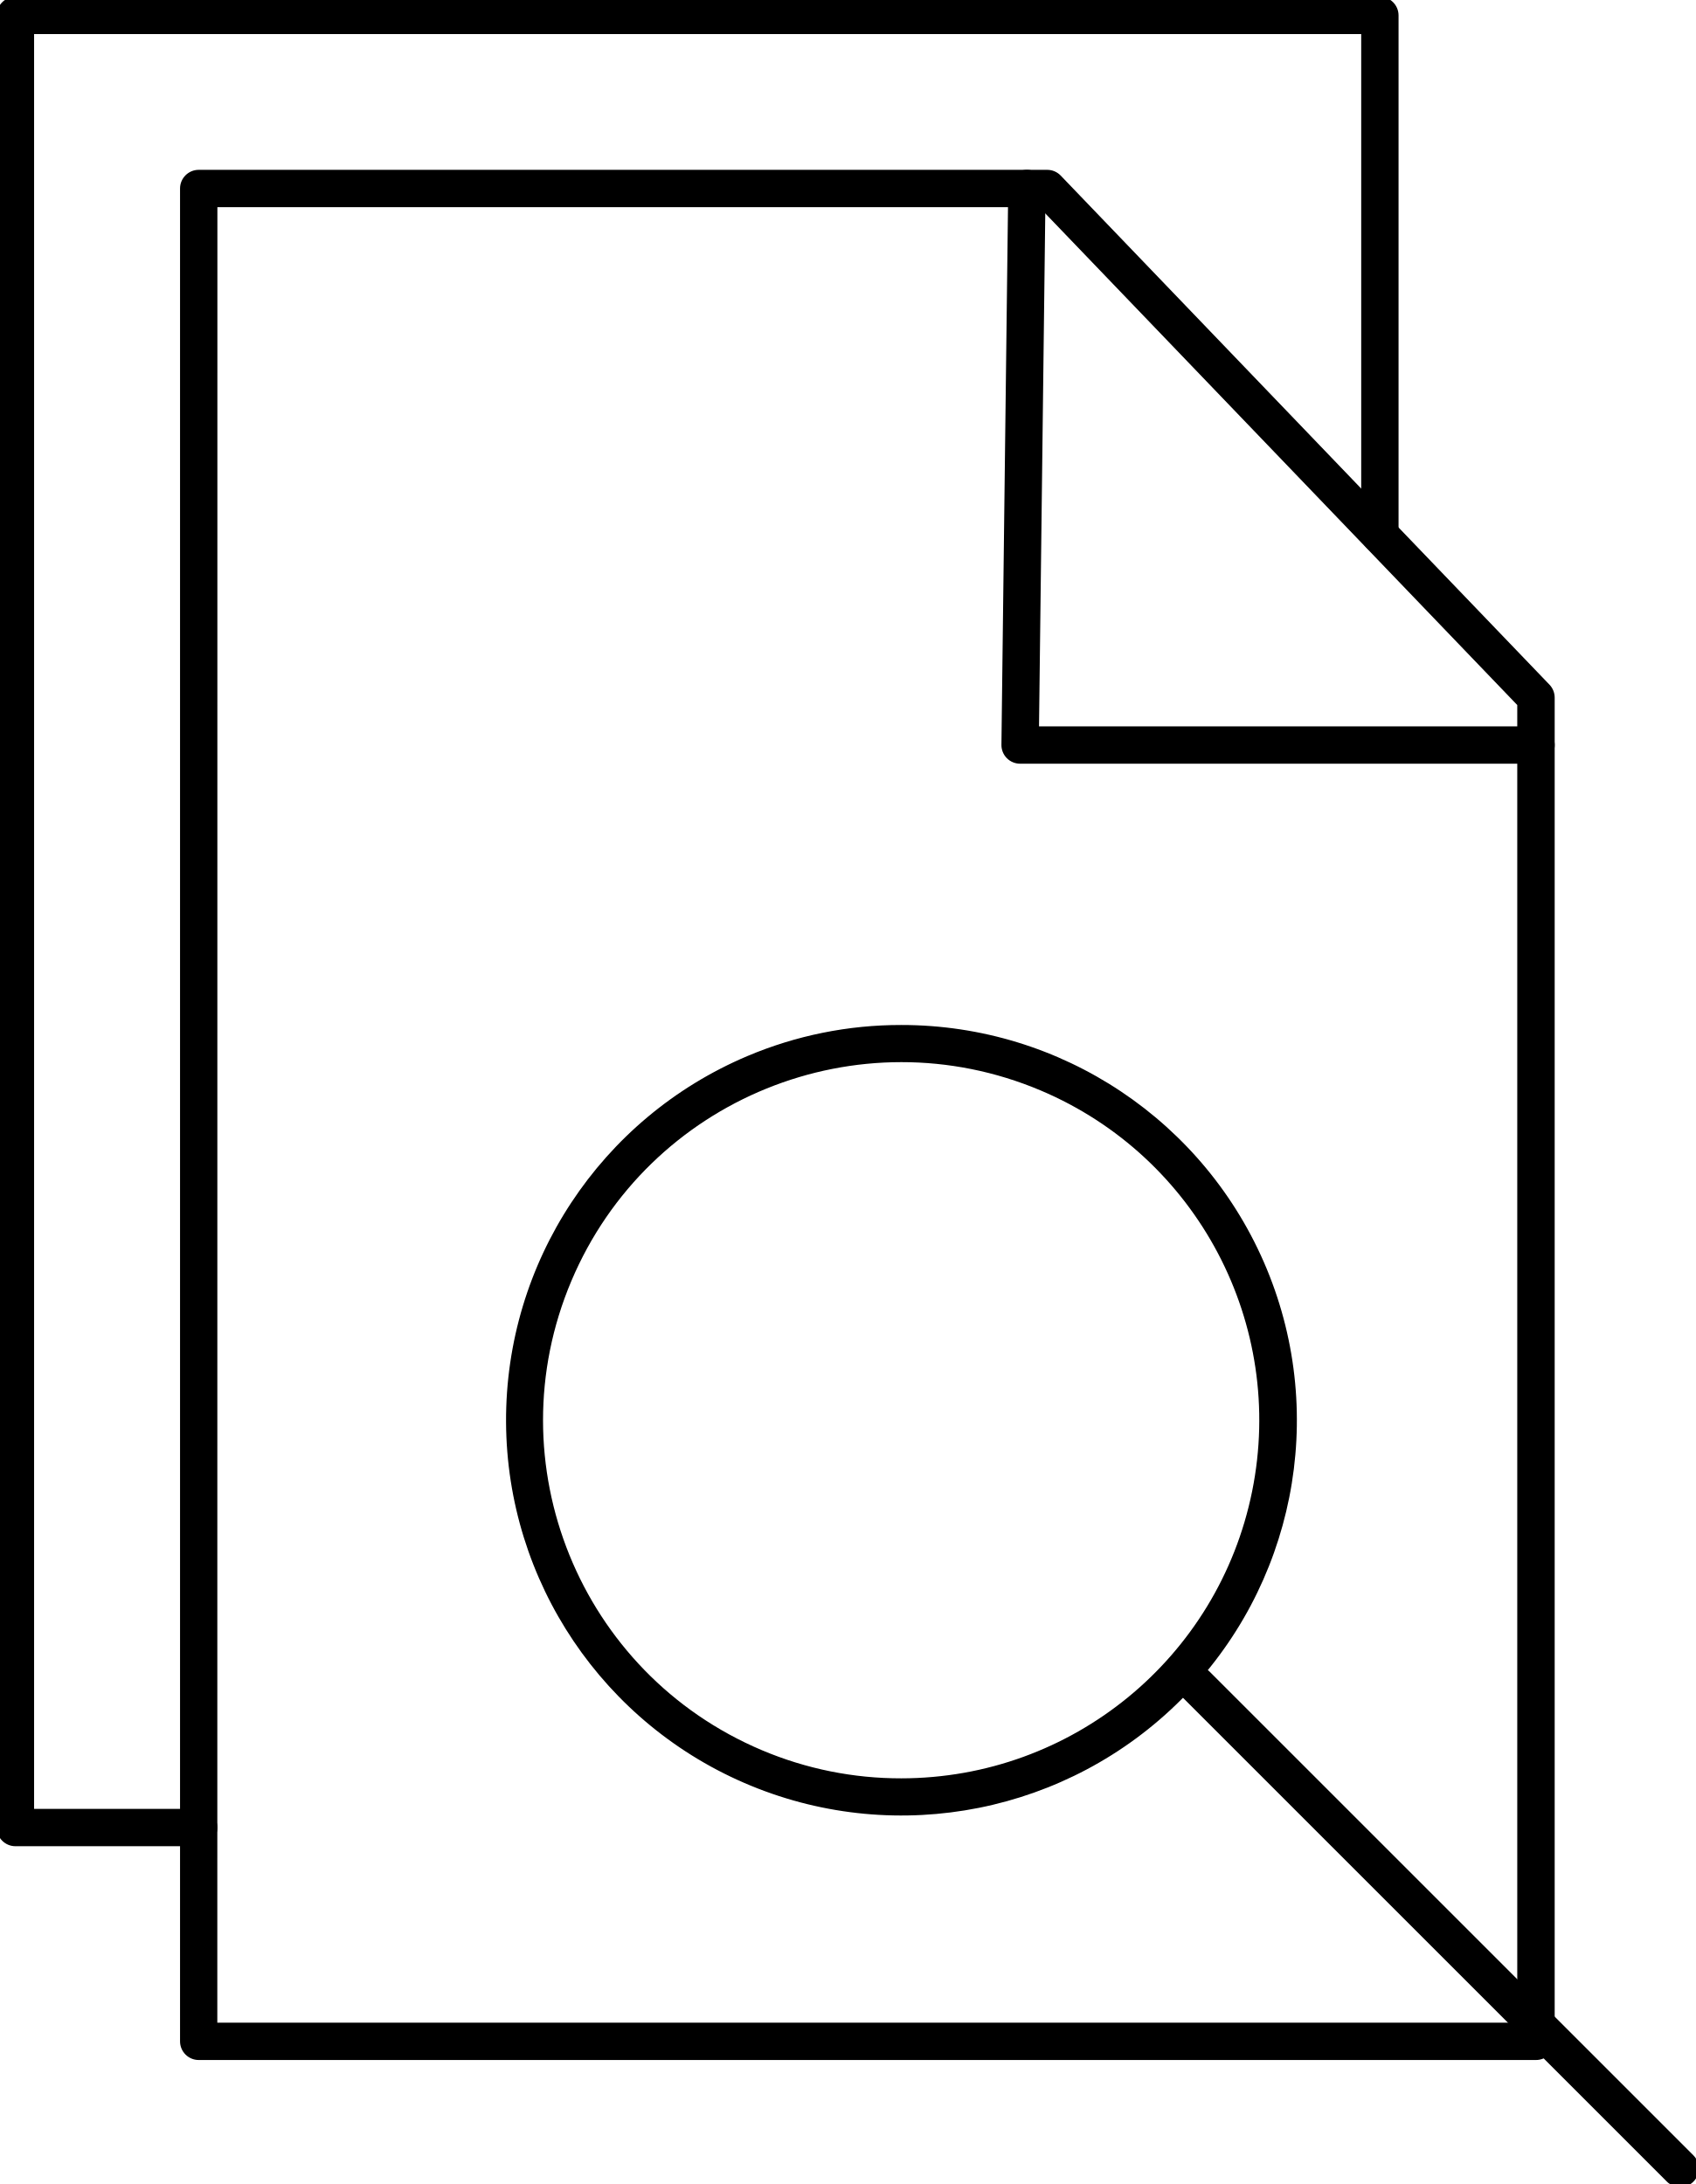
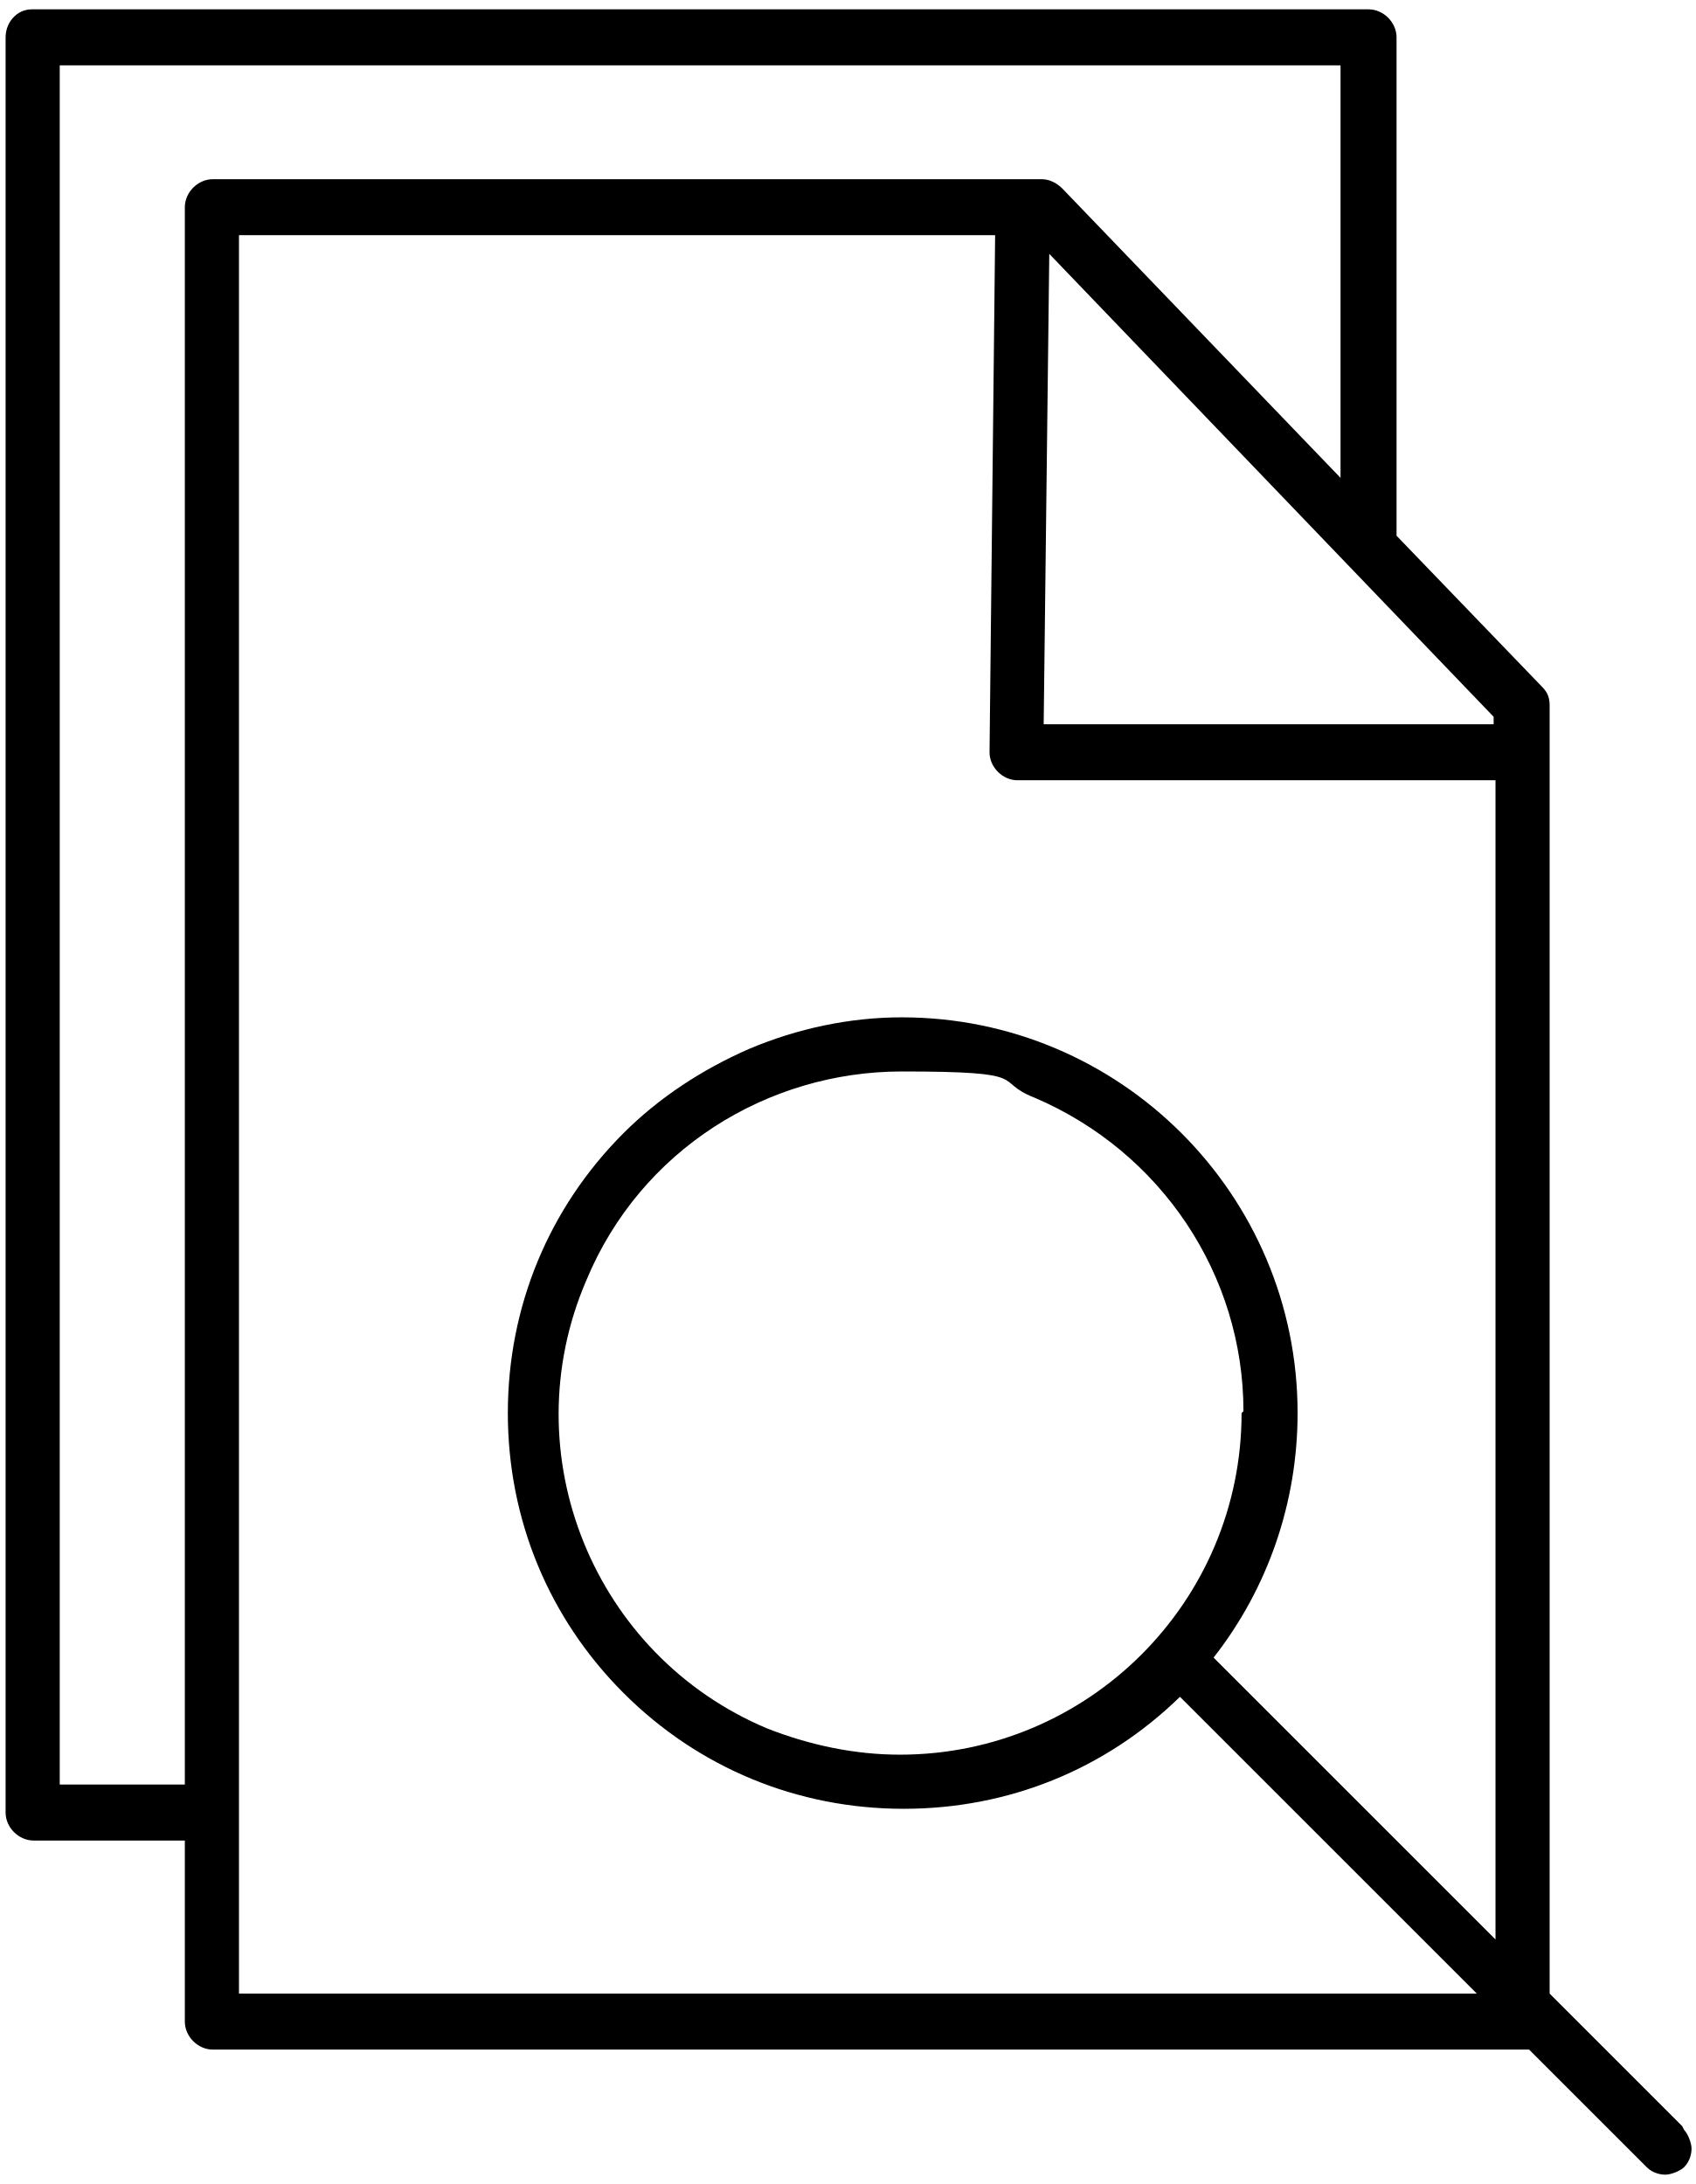
- <svg xmlns="http://www.w3.org/2000/svg" viewBox="0 0 90.818 116.995" fill="currentColor">
-   <path d="M82.262 110.353H10.643a1 1 0 0 1-1-1V10.098a1 1 0 0 1 1-1h45.445a1 1 0 0 1 .721.307l26.178 27.272a1 1 0 0 1 .279.693v71.987a1 1 0 0 1-1.004.996Zm-70.623-2h69.623V37.768l-25.6-26.67H11.643Z" />
-   <path d="M82.267 40.911H54.635a1 1 0 0 1-1-1.012l.364-29.813a1 1 0 1 1 2 .024l-.351 28.8h26.619a1 1 0 0 1 0 2Z" />
-   <path d="M48.272 54.908a21.172 21.172 0 0 1 14.975 36.153 21.178 21.178 0 1 1-23.219-34.488 21.046 21.046 0 0 1 8.244-1.665Zm0 40.356a19.183 19.183 0 0 0 7.465-36.849 19.183 19.183 0 0 0-14.93 35.342 19.057 19.057 0 0 0 7.465 1.507Z" />
-   <path d="M89.988 117.165a1 1 0 0 1-.707-.293l-25.9-25.9a1 1 0 0 1 0-1.414 1 1 0 0 1 1.414 0l25.9 25.9a1 1 0 0 1-.707 1.707ZM10.642 98.9H.826a1 1 0 0 1-1-1V.826a1 1 0 0 1 1-1h73.078a1 1 0 0 1 1 1v27.813a1 1 0 0 1-2 0V1.826H1.826V96.9h8.816a1 1 0 1 1 0 2Z" />
+ <svg xmlns="http://www.w3.org/2000/svg" viewBox="0 0 90.8 117" fill="currentColor">
+   <path d="m90.1 113.9-7.1-7.1v-69c0-.4-.1-.7-.4-1l-7.8-8.1V2c0-.8-.7-1.5-1.5-1.5H1.7C.9.5.3 1.2.3 2v95.1c0 .8.7 1.5 1.5 1.5h8.1v9.7c0 .8.7 1.5 1.5 1.5h70.5l6.3 6.3c.3.3.7.4 1 .4s.8-.2 1-.4c.3-.3.4-.7.4-1s-.2-.8-.4-1ZM71.8 25.6 56.9 10.1c-.3-.3-.7-.5-1.1-.5H11.4c-.8 0-1.5.7-1.5 1.5v84.5H3.2V3.5h68.6v22.1ZM80 38.8H55.9l.3-25.2L80 38.4v.4ZM12.8 97.1V12.6h40.5L53 40.3c0 .8.7 1.5 1.5 1.5h25.6v62.1L65 88.8c2.9-3.7 4.5-8.3 4.5-13.1 0-11.7-9.5-21.2-21.2-21.2-2.8 0-5.6.6-8.2 1.7-2.5 1.1-4.8 2.6-6.7 4.5-4 4-6.2 9.3-6.2 15 0 5.7 2.2 11 6.2 15s9.3 6.2 15 6.2c5.6 0 10.8-2.1 14.8-6l15.9 15.9H12.8v-9.7Zm53.7-21.4c0 10.1-8.2 18.3-18.3 18.3-2.4 0-4.8-.5-7.1-1.4-9.3-3.9-13.7-14.7-9.7-24 2.9-7 9.7-11.2 16.9-11.2s4.8.5 7.1 1.4c6.8 2.9 11.2 9.5 11.2 16.8Z" />
</svg>
